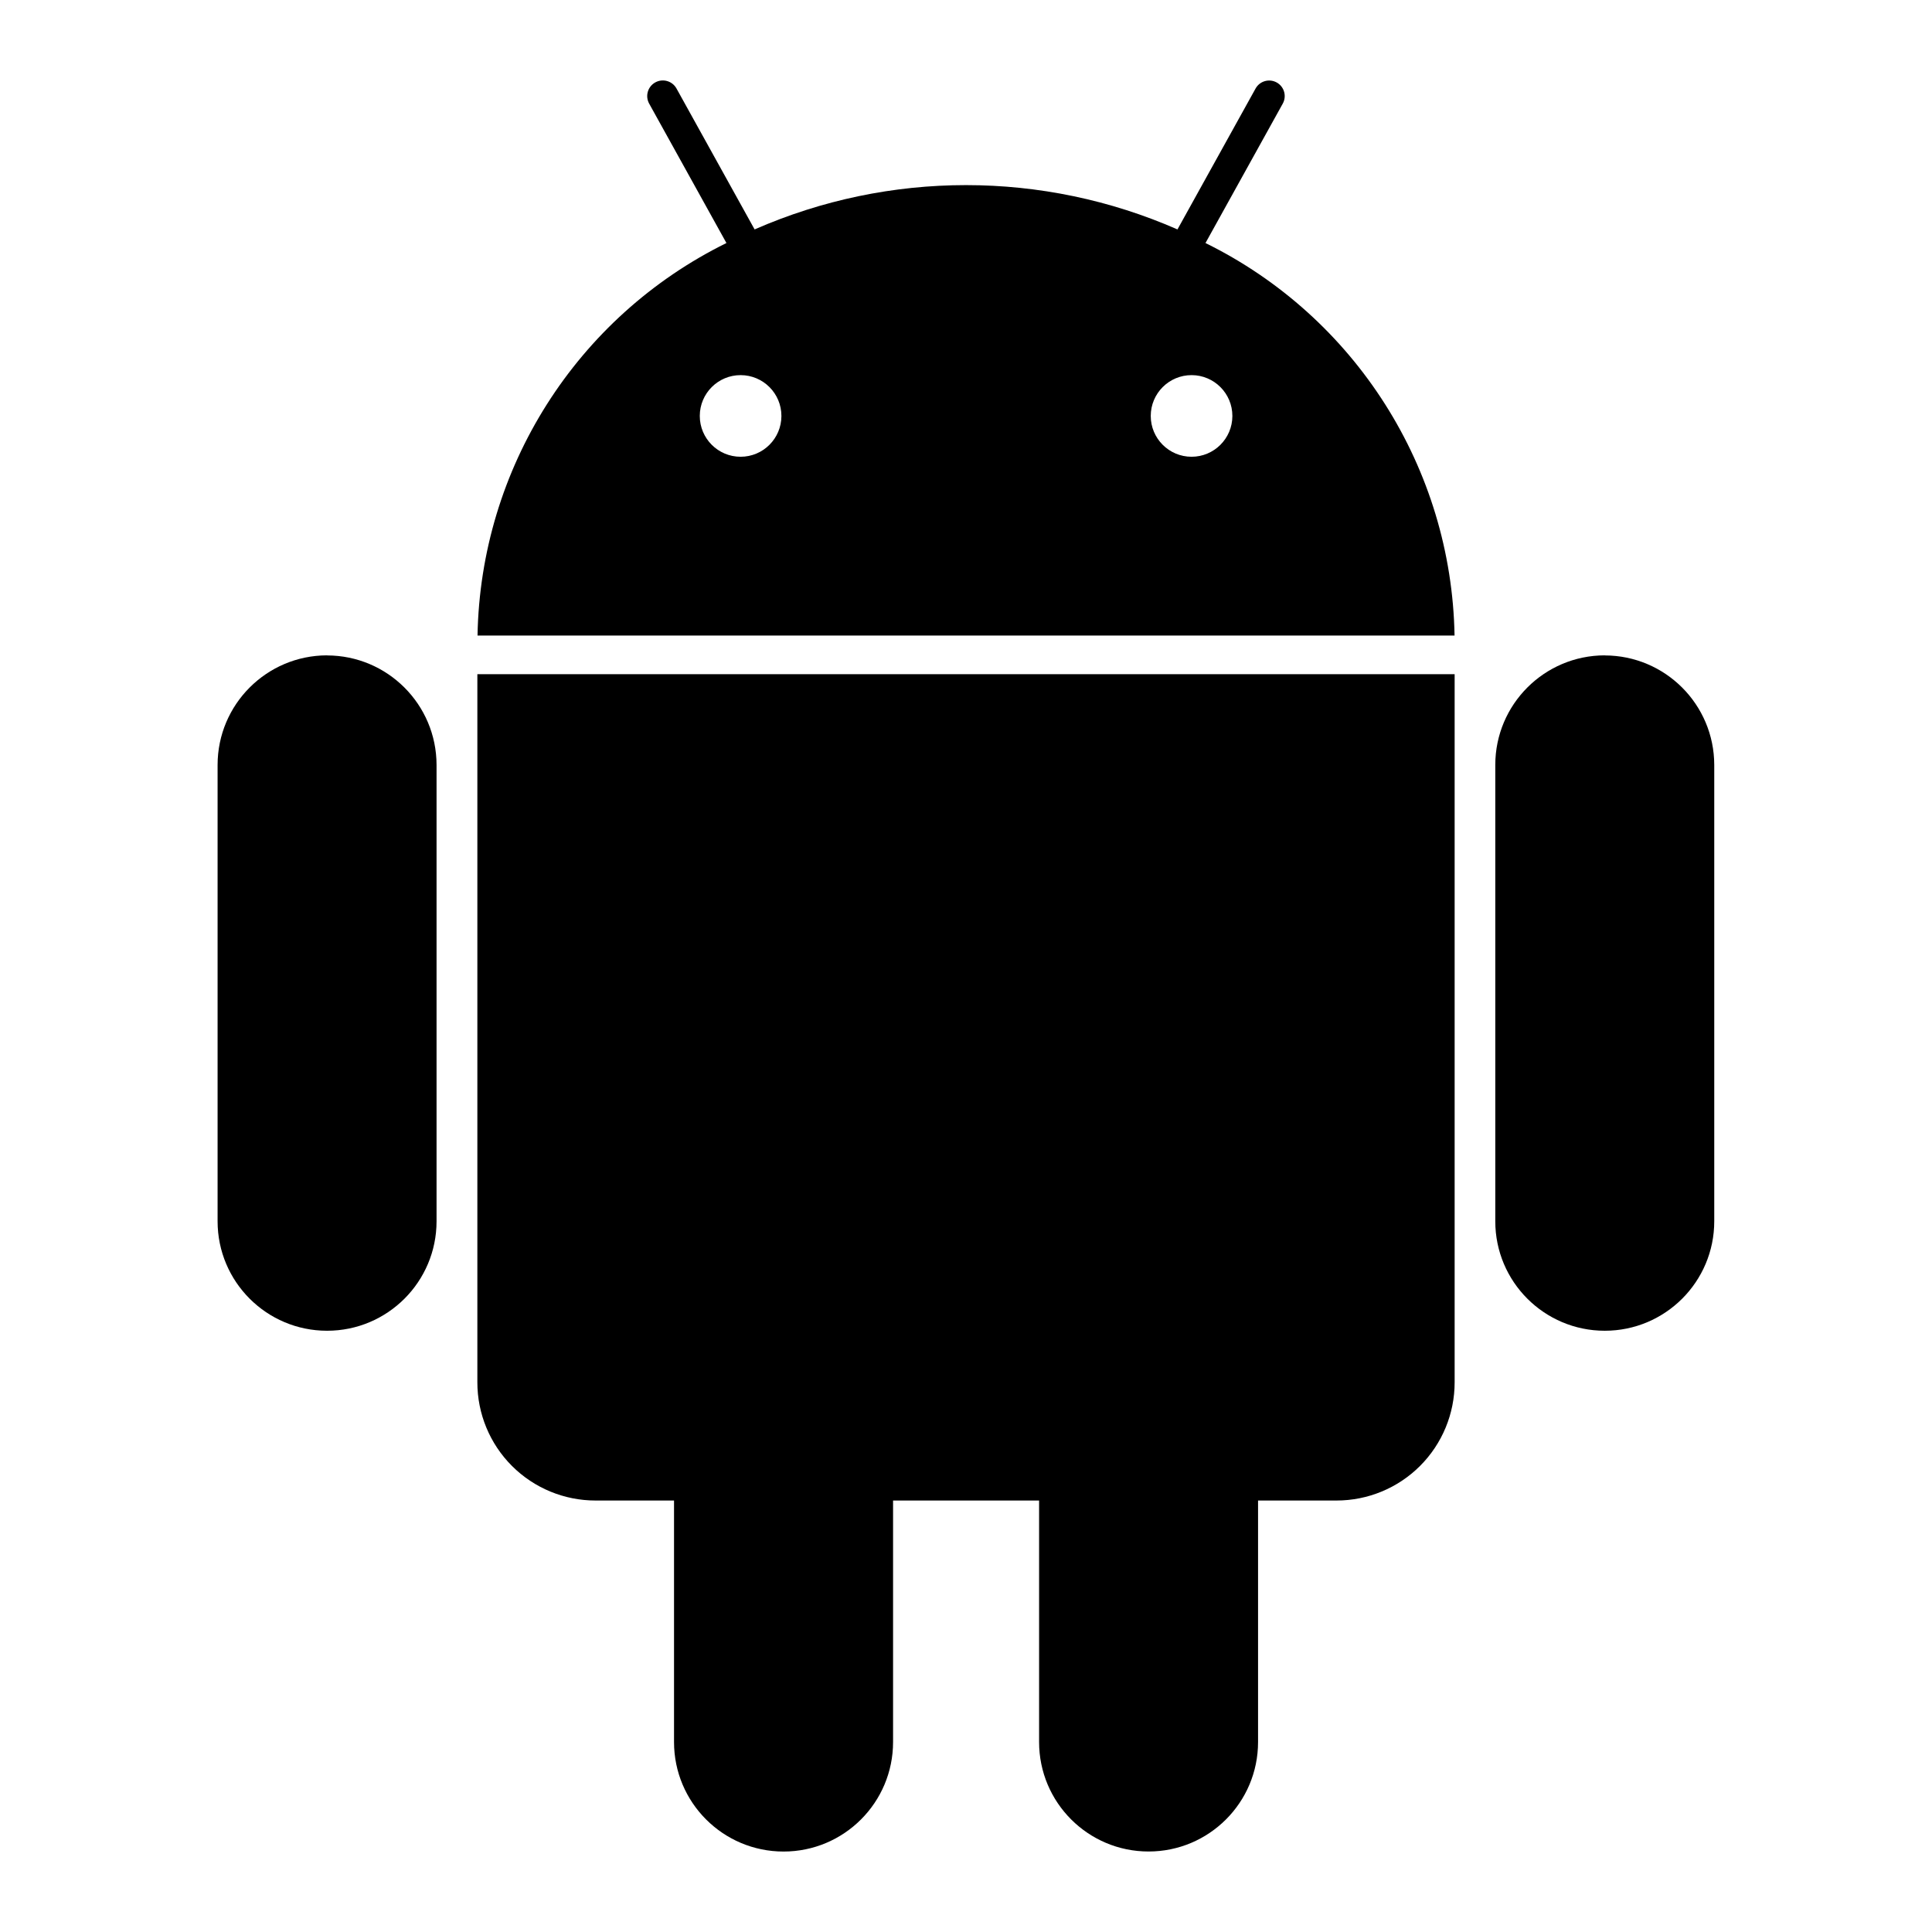
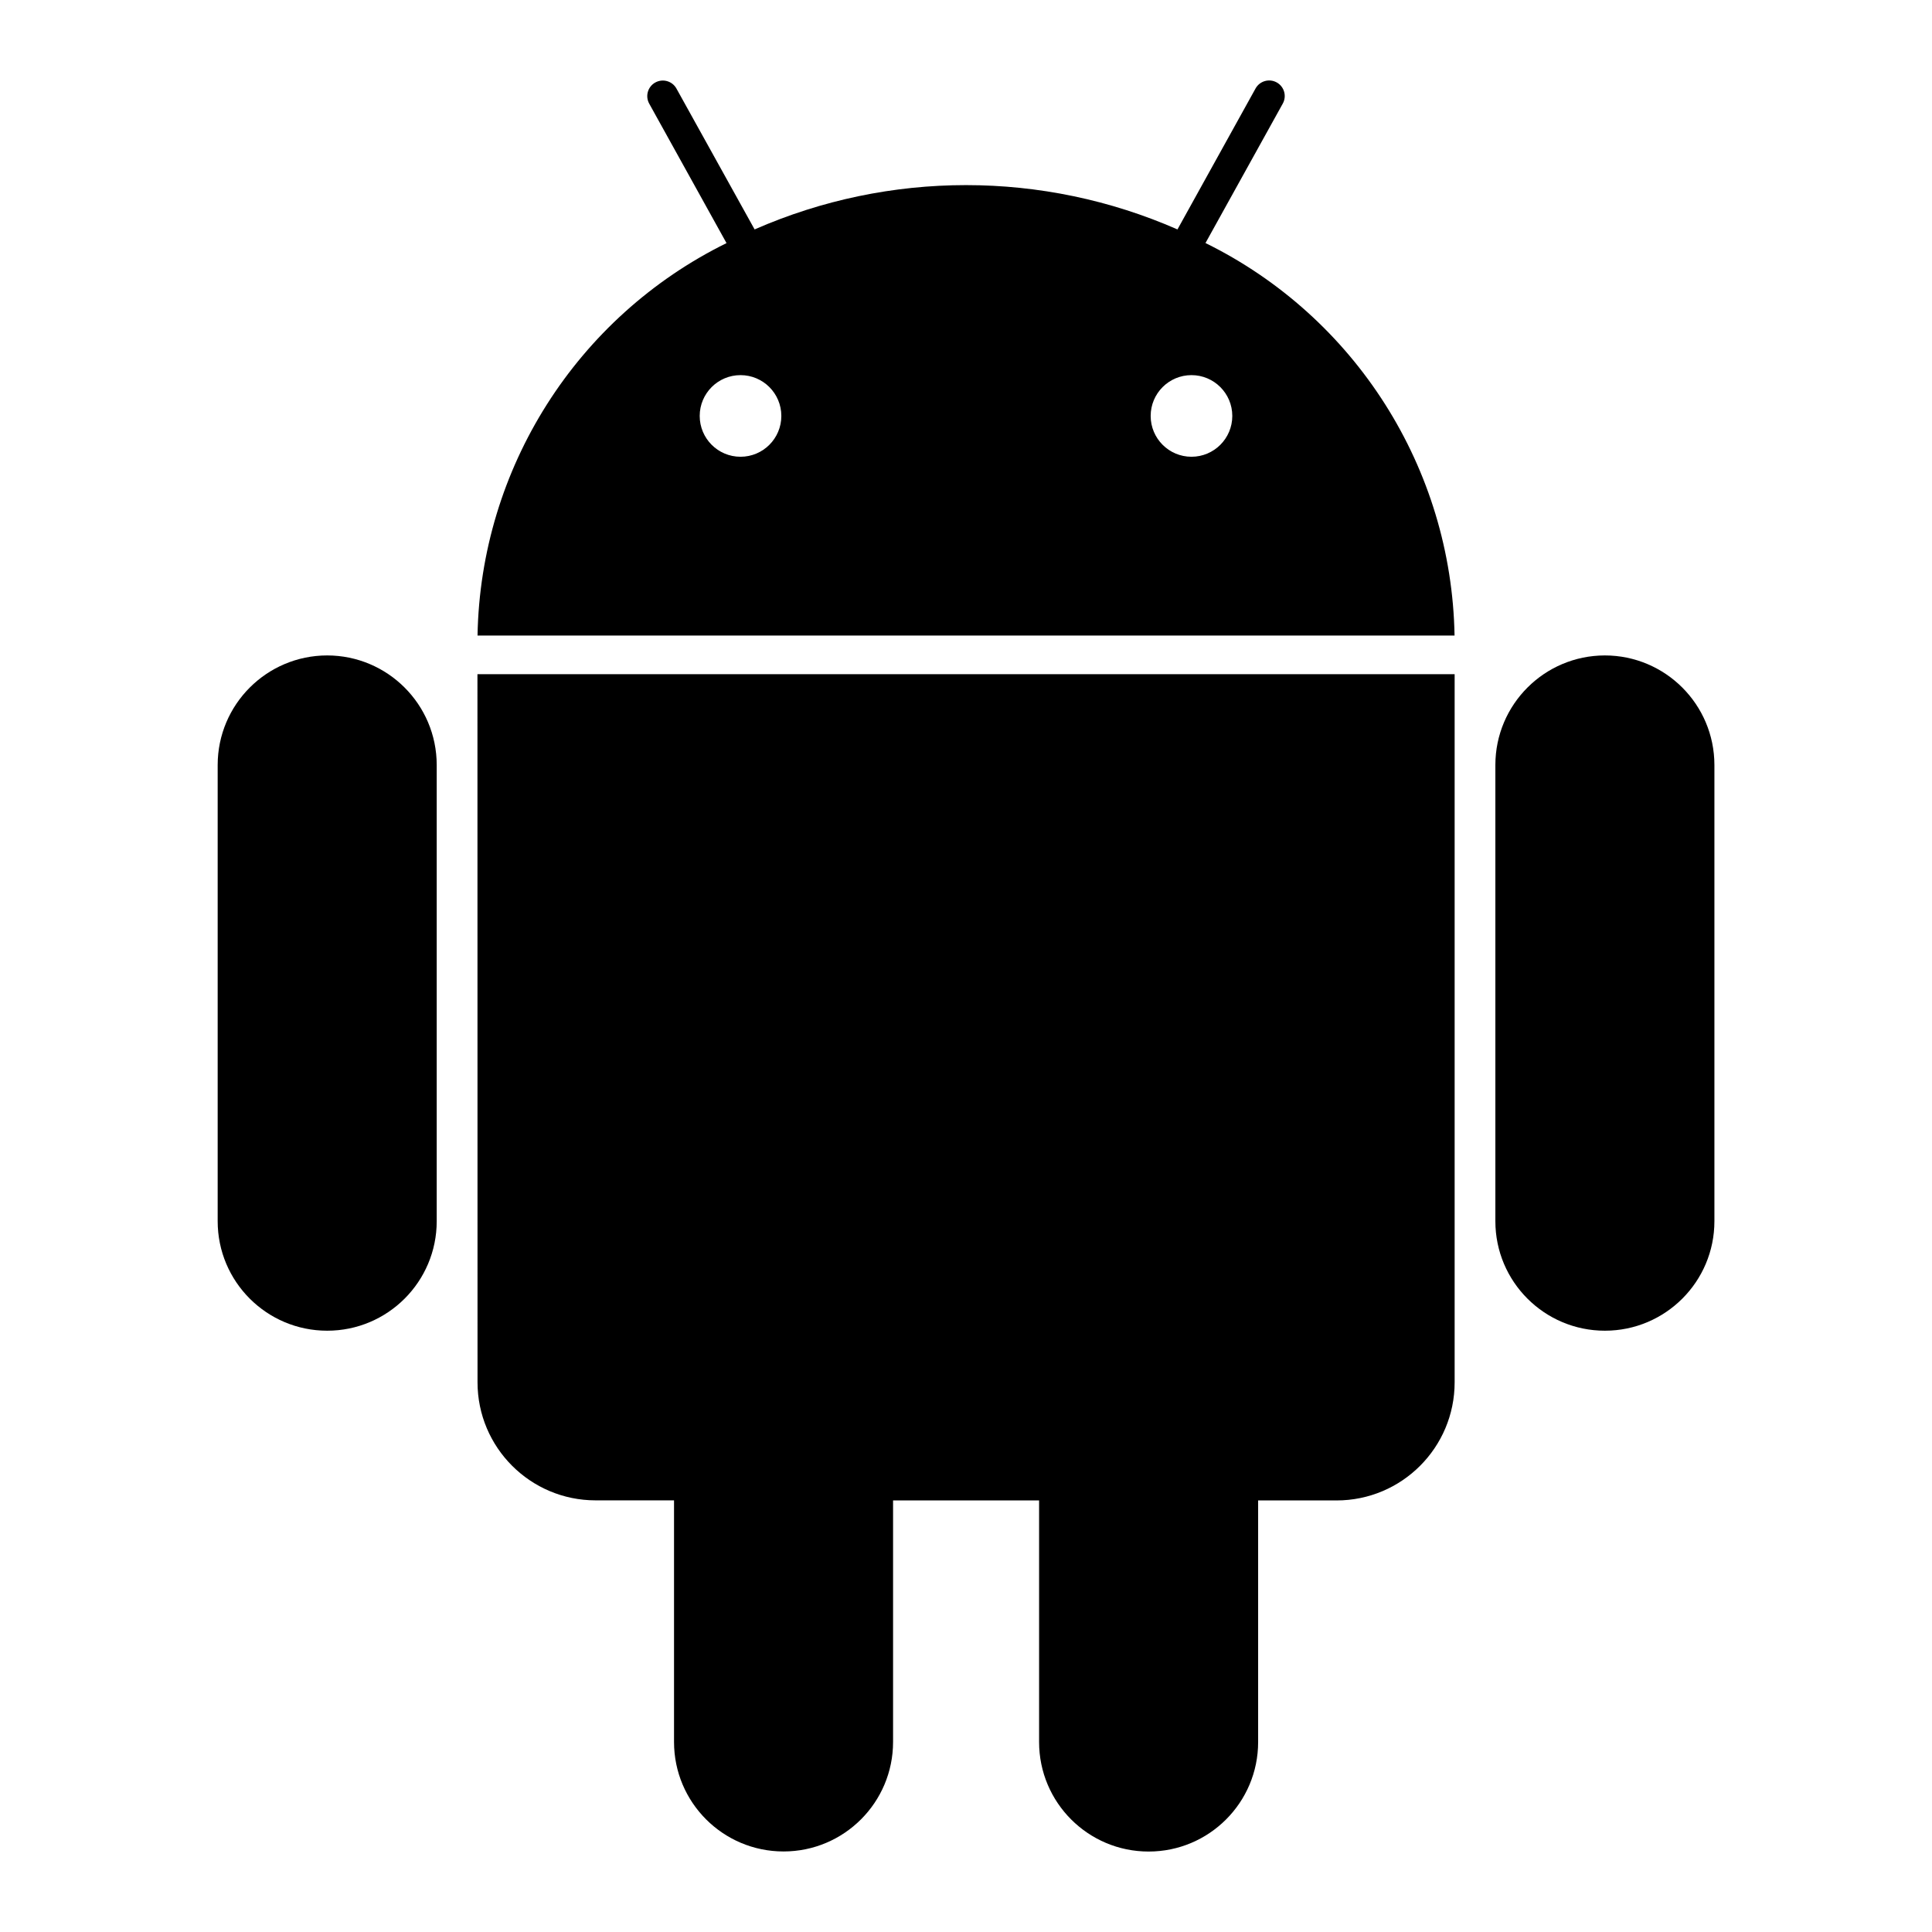
<svg xmlns="http://www.w3.org/2000/svg" data-name="Layer 1" viewBox="0 0 24 24">
-   <path d="M14.975 3.019l.96-1.732a.193.193 0 00-.338-.187l-.97 1.75a6.541 6.541 0 00-5.253 0l-.97-1.75a.193.193 0 00-.34.187l.96 1.732a5.546 5.546 0 00-3.092 4.876h12.137a5.546 5.546 0 00-3.094-4.876zM9.2 5.674a.507.507 0 11.507-.506.507.507 0 01-.507.506zm5.602 0a.507.507 0 11.507-.506.507.507 0 01-.507.506zM5.93 17.171A1.467 1.467 0 007.4 18.64h.973v3a1.36 1.36 0 102.721 0v-3h1.814v3a1.36 1.36 0 102.72 0v-3h.974a1.467 1.467 0 001.468-1.468V8.375H5.93zm-1.867-9.03a1.362 1.362 0 00-1.36 1.361v5.669a1.36 1.36 0 102.72 0V9.502a1.362 1.362 0 00-1.36-1.36zm15.872 0a1.362 1.362 0 00-1.36 1.361v5.669a1.36 1.36 0 102.72 0V9.502a1.362 1.362 0 00-1.36-1.36z" />
+   <path d="M14.975,3.019l.96-1.732a.193.193,0,0,0-.338-.188l-.97,1.751a6.541,6.541,0,0,0-5.253,0L8.403,1.1a.193.193,0,0,0-.338.188l.96,1.732A5.546,5.546,0,0,0,5.932,7.895h12.137A5.546,5.546,0,0,0,14.975,3.019ZM9.199,5.674a.507.507,0,1,1,.507-.507A.507.507,0,0,1,9.199,5.674Zm5.602,0a.507.507,0,1,1,.507-.507A.507.507,0,0,1,14.801,5.674Zm-8.869,11.497a1.467,1.467,0,0,0,1.467,1.467h.974v3.001a1.36,1.36,0,1,0,2.721,0V18.639h1.814v3.001a1.36,1.36,0,1,0,2.721,0V18.639h.974a1.467,1.467,0,0,0,1.467-1.467V8.375H5.931ZM4.064,8.142A1.362,1.362,0,0,0,2.704,9.502v5.668a1.36,1.36,0,1,0,2.721,0V9.502A1.362,1.362,0,0,0,4.064,8.142Zm15.872,0a1.362,1.362,0,0,0-1.36,1.36v5.668a1.36,1.36,0,1,0,2.721,0V9.502A1.362,1.362,0,0,0,19.936,8.142Z" />
</svg>
